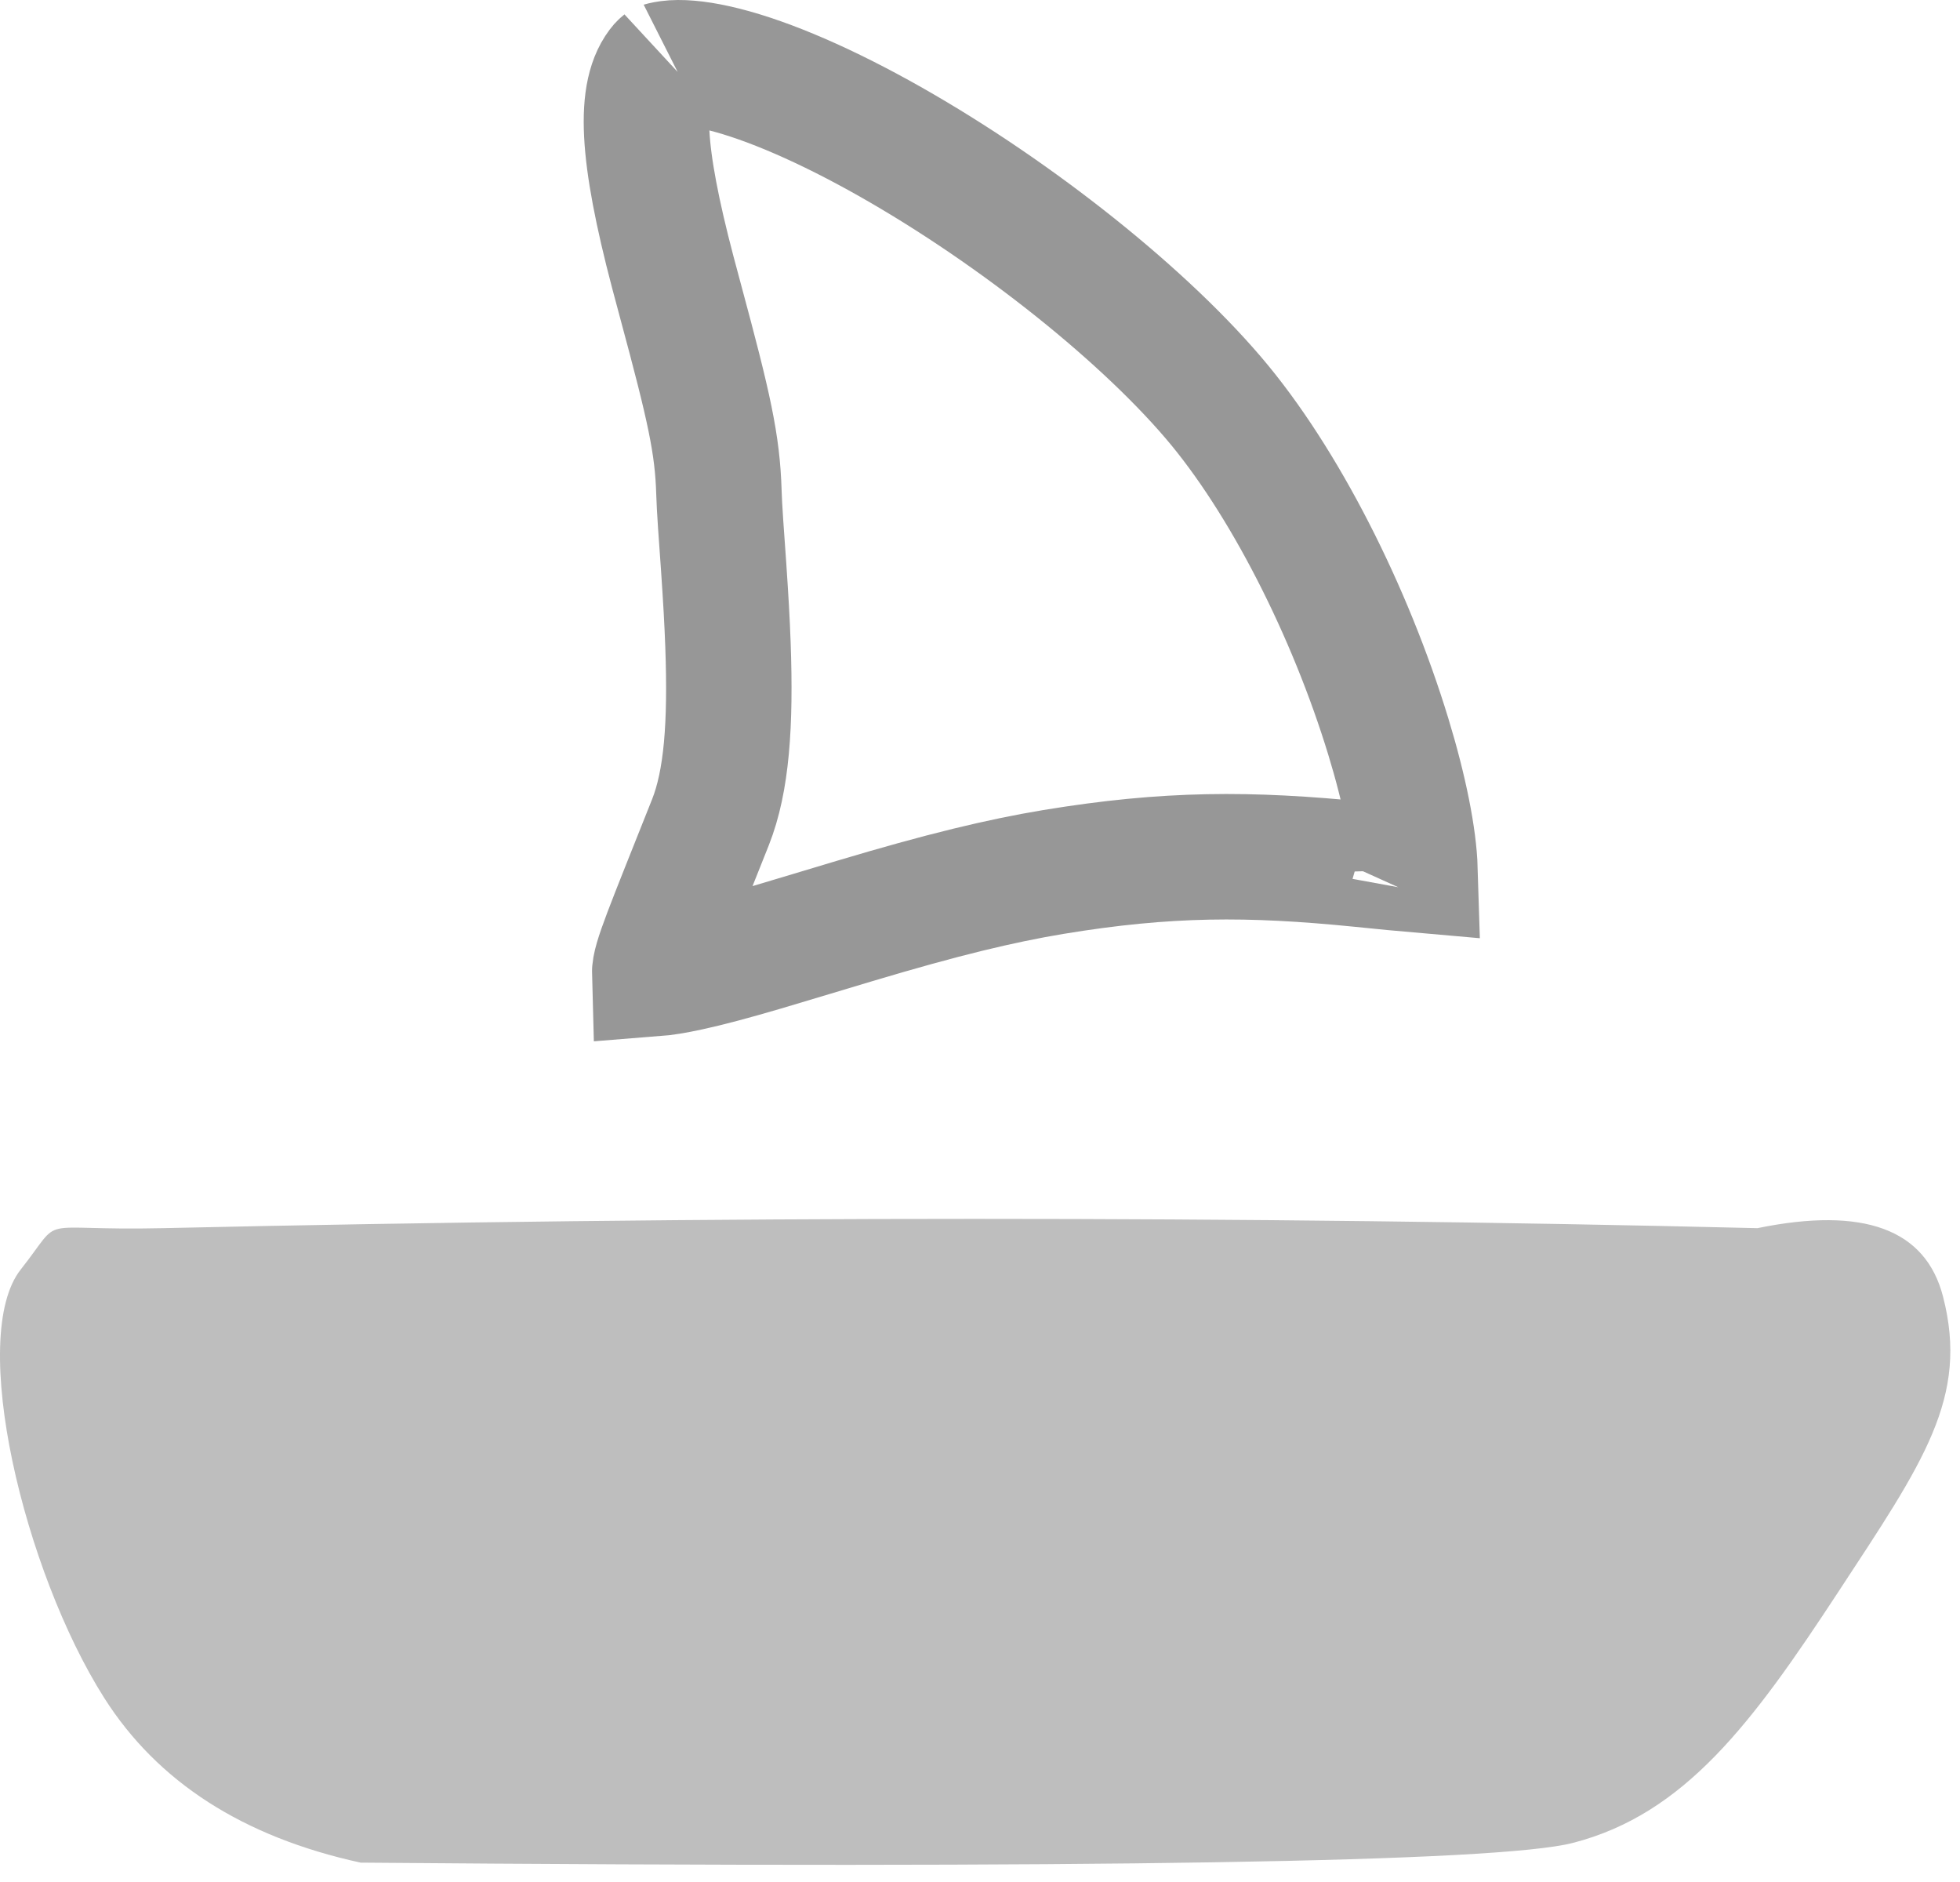
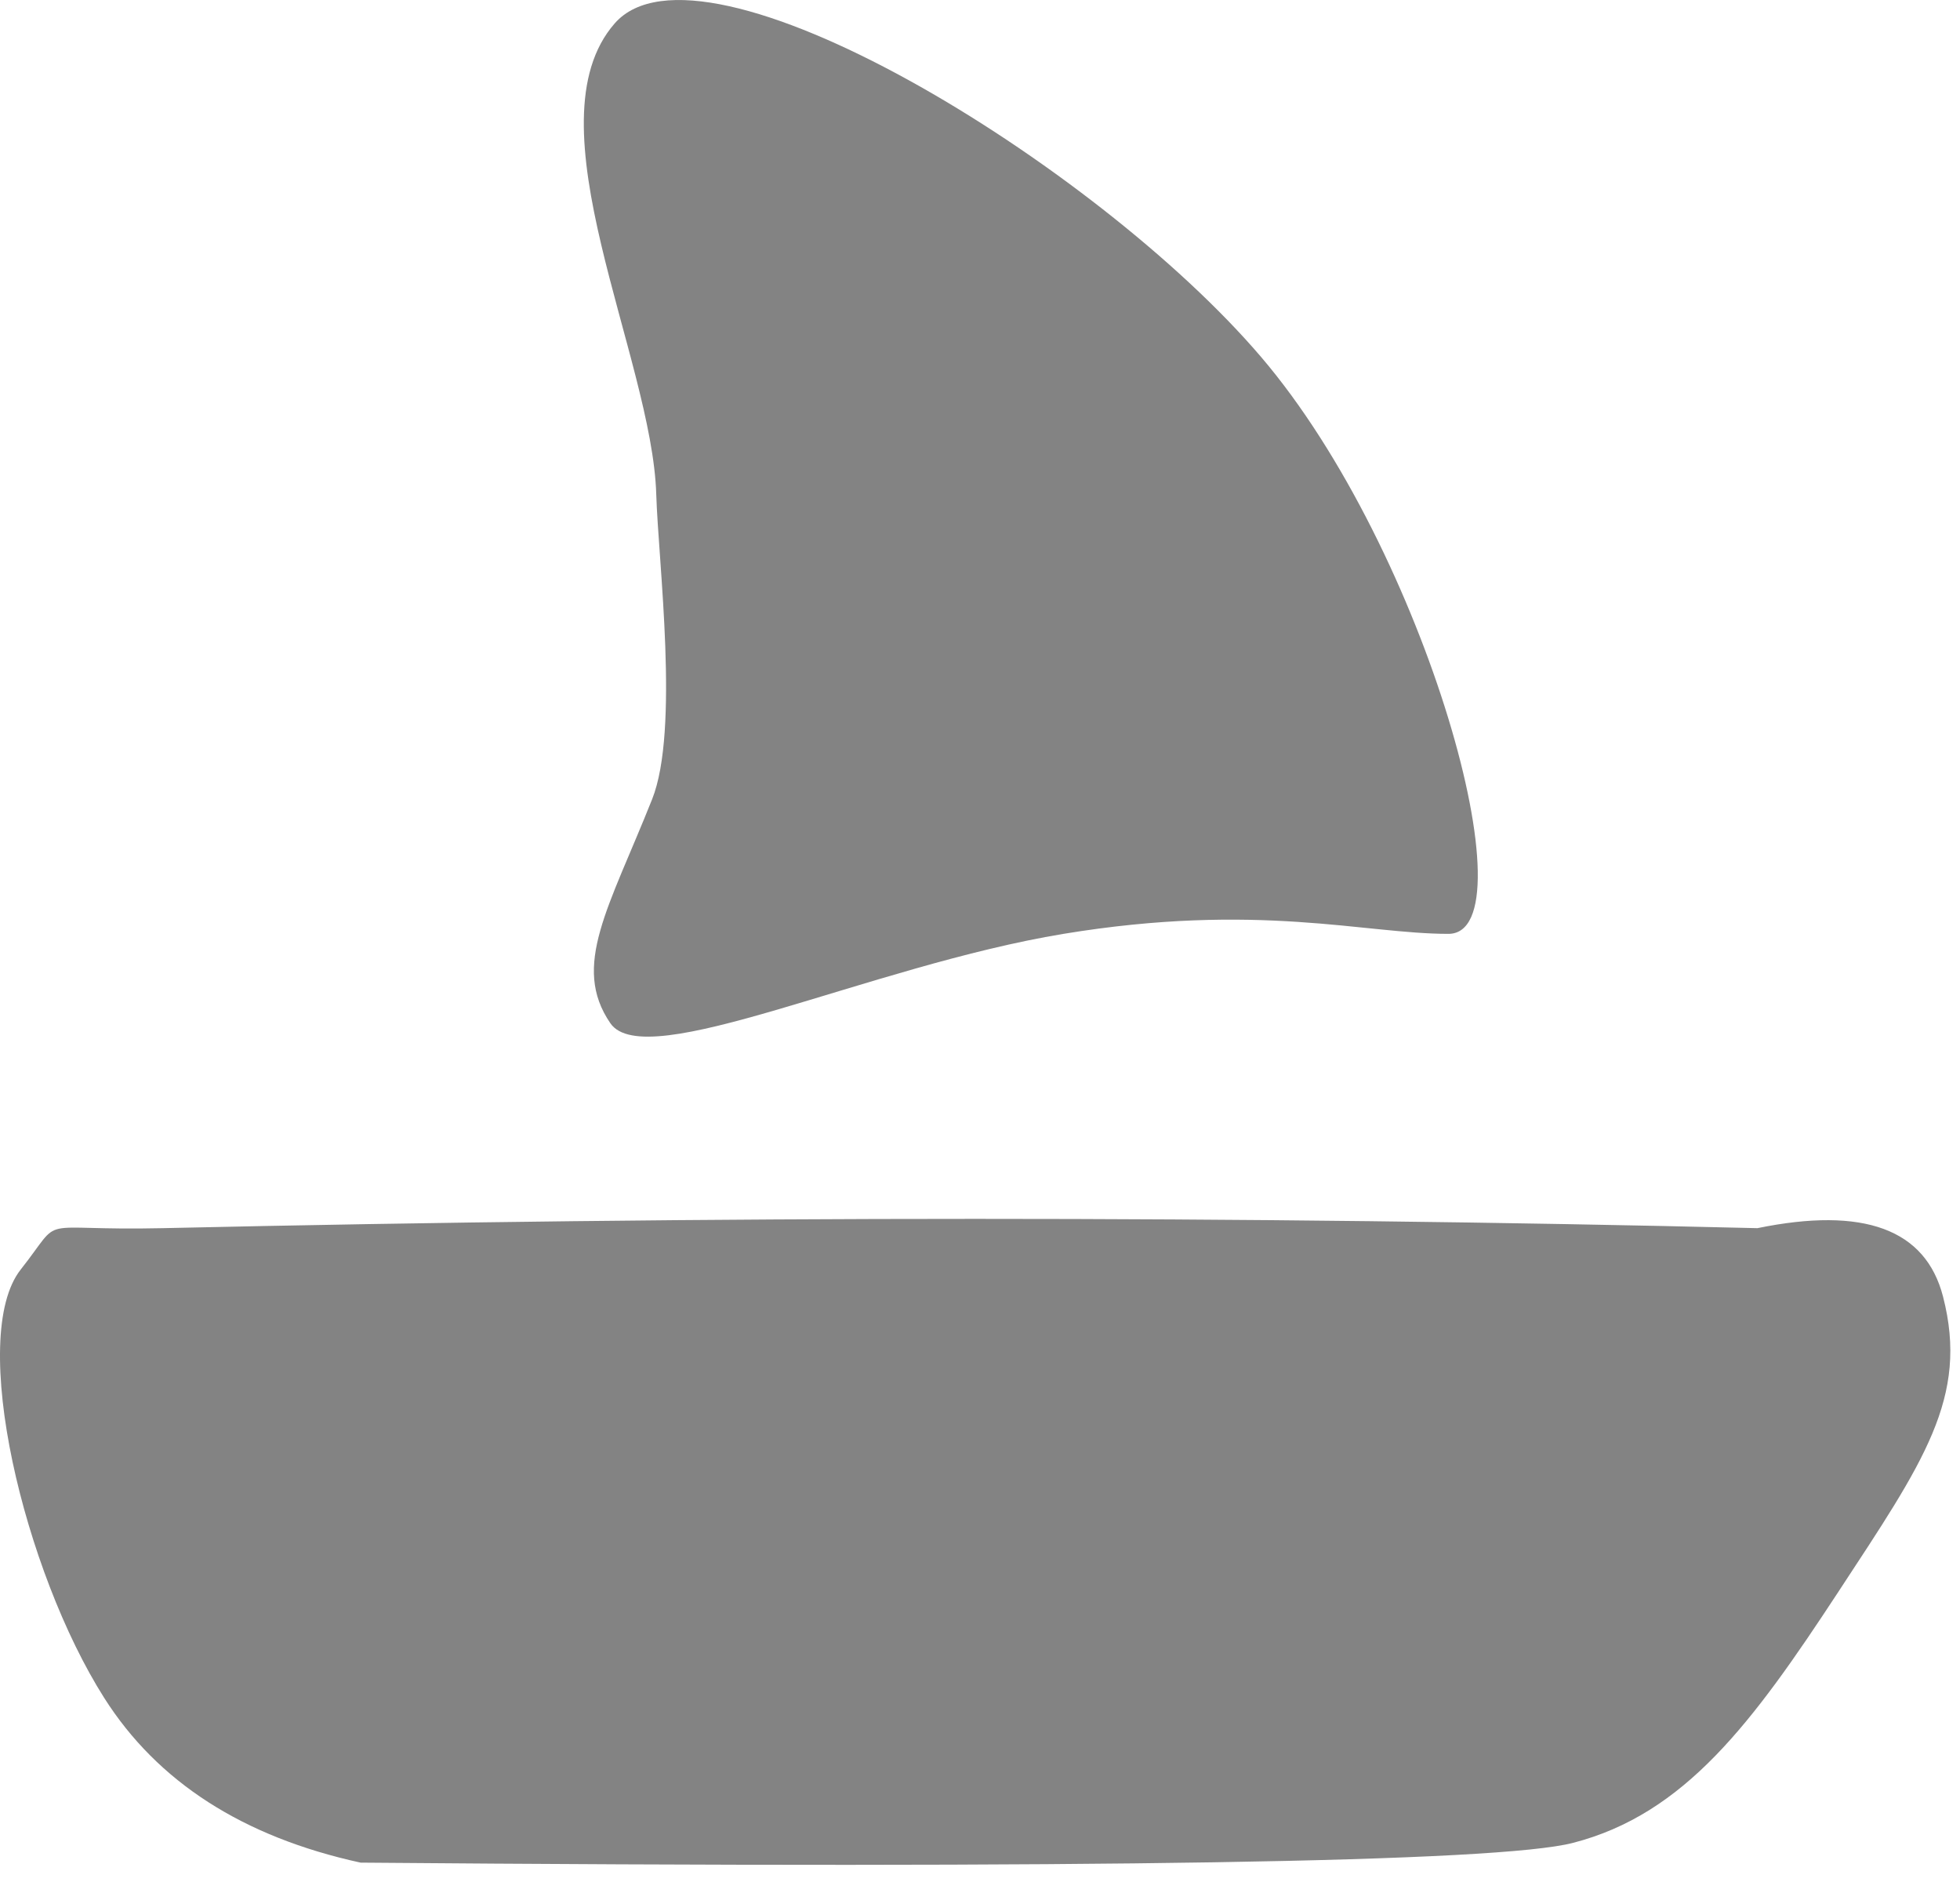
<svg xmlns="http://www.w3.org/2000/svg" width="50px" height="48px" viewBox="0 0 50 48" version="1.1">
  <g id="Page-1" stroke="none" stroke-width="1" fill="none" fill-rule="evenodd">
-     <g id="12.9″-iPad-Pro" transform="translate(-595, -659)">
+     <g id="12.9″-iPad-Pro" transform="translate(-595, -659)" fill="#838383">
      <g id="sailboat_us" transform="translate(595, 659)">
-         <path d="M16.701,24.833 C16.919,24.816 17.212,24.77 17.573,24.691 C18.068,24.584 18.663,24.425 19.468,24.189 C19.905,24.061 21.542,23.566 21.81,23.487 C22.933,23.152 23.822,22.905 24.691,22.692 C25.464,22.504 26.184,22.353 26.869,22.24 C29.779,21.76 31.87,21.76 34.712,22.045 C35.393,22.113 35.808,22.155 36.097,22.18 C36.072,21.363 35.834,20.155 35.415,18.783 C34.444,15.601 32.754,12.251 30.954,10.144 C29.011,7.868 25.62,5.215 22.405,3.444 C20.81,2.566 19.365,1.965 18.256,1.72 C17.751,1.608 17.346,1.578 17.068,1.615 C16.922,1.635 16.882,1.653 16.886,1.65 C16.285,2.337 16.363,3.901 17.162,6.938 C17.219,7.155 17.278,7.373 17.363,7.689 C18.094,10.395 18.303,11.329 18.34,12.557 C18.346,12.758 18.36,13.015 18.384,13.374 C18.398,13.583 18.455,14.391 18.461,14.466 C18.515,15.259 18.55,15.857 18.571,16.454 C18.643,18.474 18.541,19.923 18.122,20.976 C17.005,23.784 16.692,24.516 16.701,24.833 Z M36.071,22.734 C36.07,22.736 36.069,22.738 36.068,22.74 C36.07,22.735 36.073,22.724 36.076,22.707 Z" id="Path-8" stroke="#979797" stroke-width="3.2" />
-         <path d="M9.199,47.506 C6.2,46.851 4.02,45.45 2.658,43.304 C0.614,40.085 -0.826,34.092 0.53,32.377 C1.669,30.936 0.784,31.4 4.155,31.324 C18.225,31.008 31.784,31.008 44.832,31.324 C47.545,30.768 49.124,31.35 49.567,33.069 C50.232,35.647 49.067,37.29 46.887,40.614 C44.706,43.939 42.983,46.269 40.12,47.004 C38.212,47.495 27.905,47.662 9.199,47.506 Z" id="Path-9" fill="#BEBEBE" />
+         <path d="M15.681,0.597 C17.905,-1.946 27.95,4.16 32.171,9.105 C36.392,14.049 39.088,23.818 36.948,23.818 C34.809,23.818 32.082,23.002 27.129,23.818 C22.176,24.635 16.46,27.397 15.57,26.097 C14.569,24.635 15.531,23.16 16.636,20.384 C17.338,18.621 16.793,14.338 16.741,12.606 C16.636,9.105 13.457,3.14 15.681,0.597 Z" id="Path-8" />
+         <path d="M9.199,47.506 C6.2,46.851 4.02,45.45 2.658,43.304 C0.614,40.085 -0.826,34.092 0.53,32.377 C1.669,30.936 0.784,31.4 4.155,31.324 C18.225,31.008 31.784,31.008 44.832,31.324 C47.545,30.768 49.124,31.35 49.567,33.069 C50.232,35.647 49.067,37.29 46.887,40.614 C44.706,43.939 42.983,46.269 40.12,47.004 C38.212,47.495 27.905,47.662 9.199,47.506 Z" id="Path-9" />
      </g>
    </g>
  </g>
</svg>
